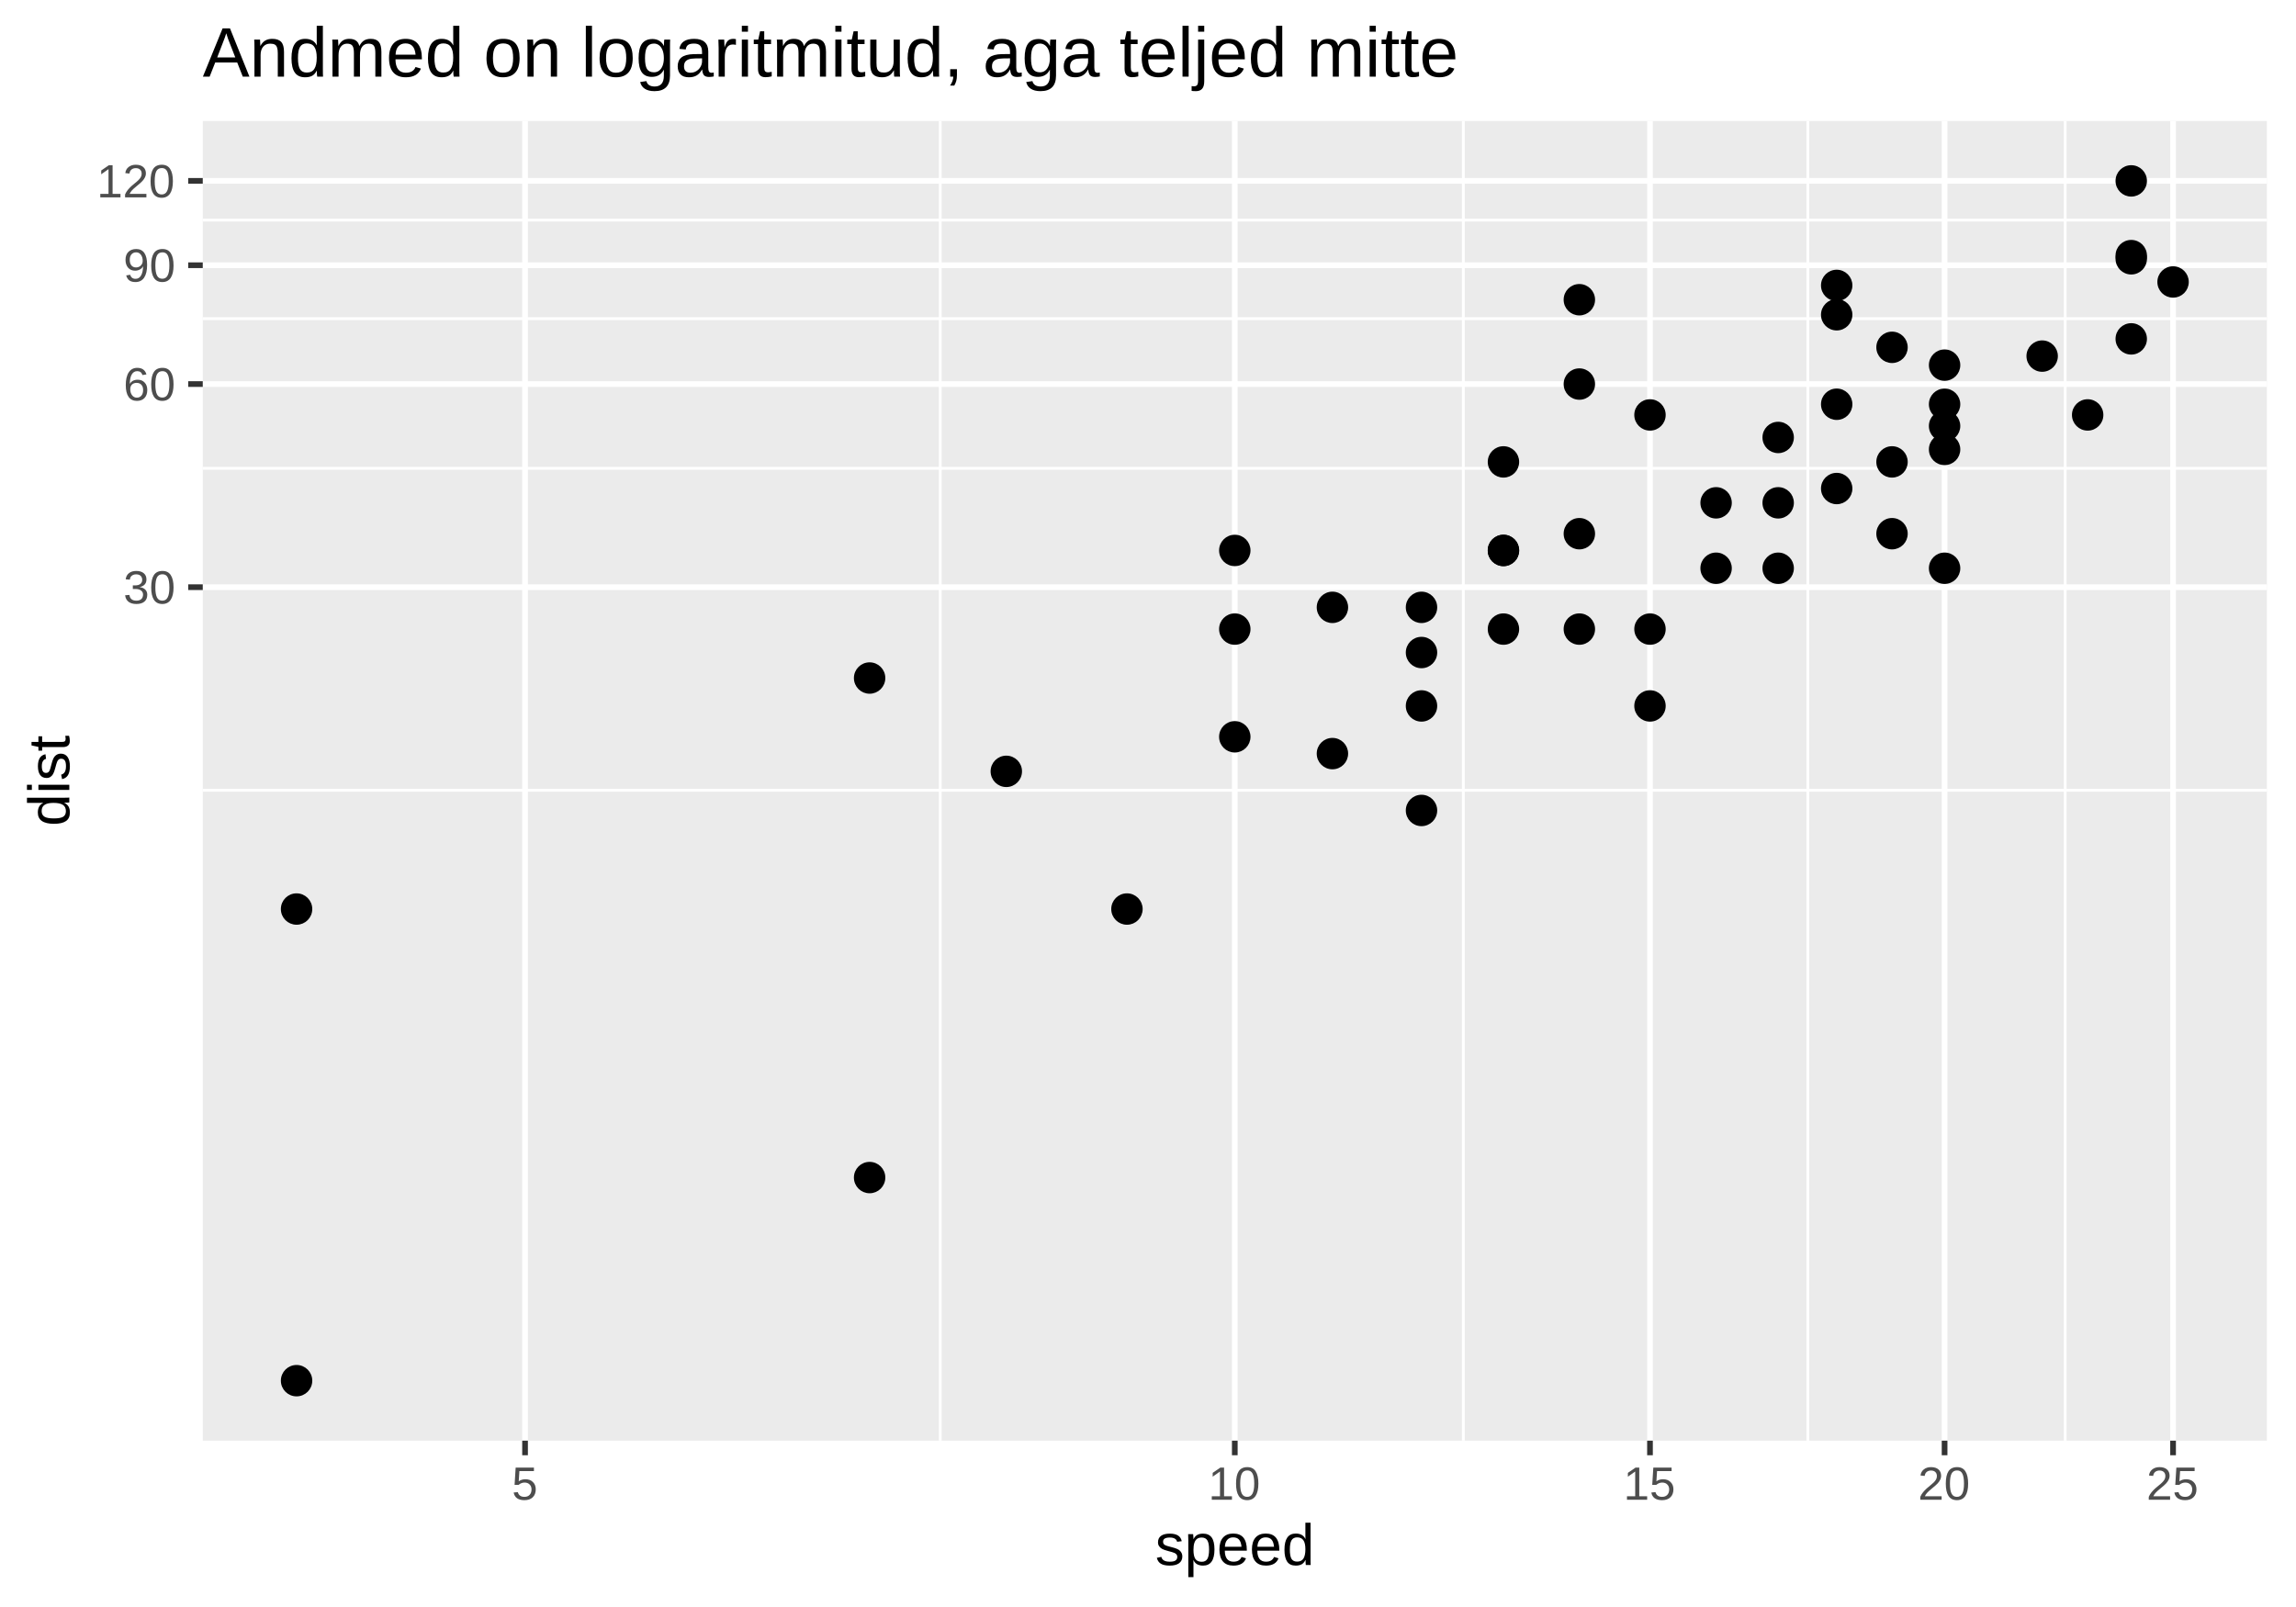
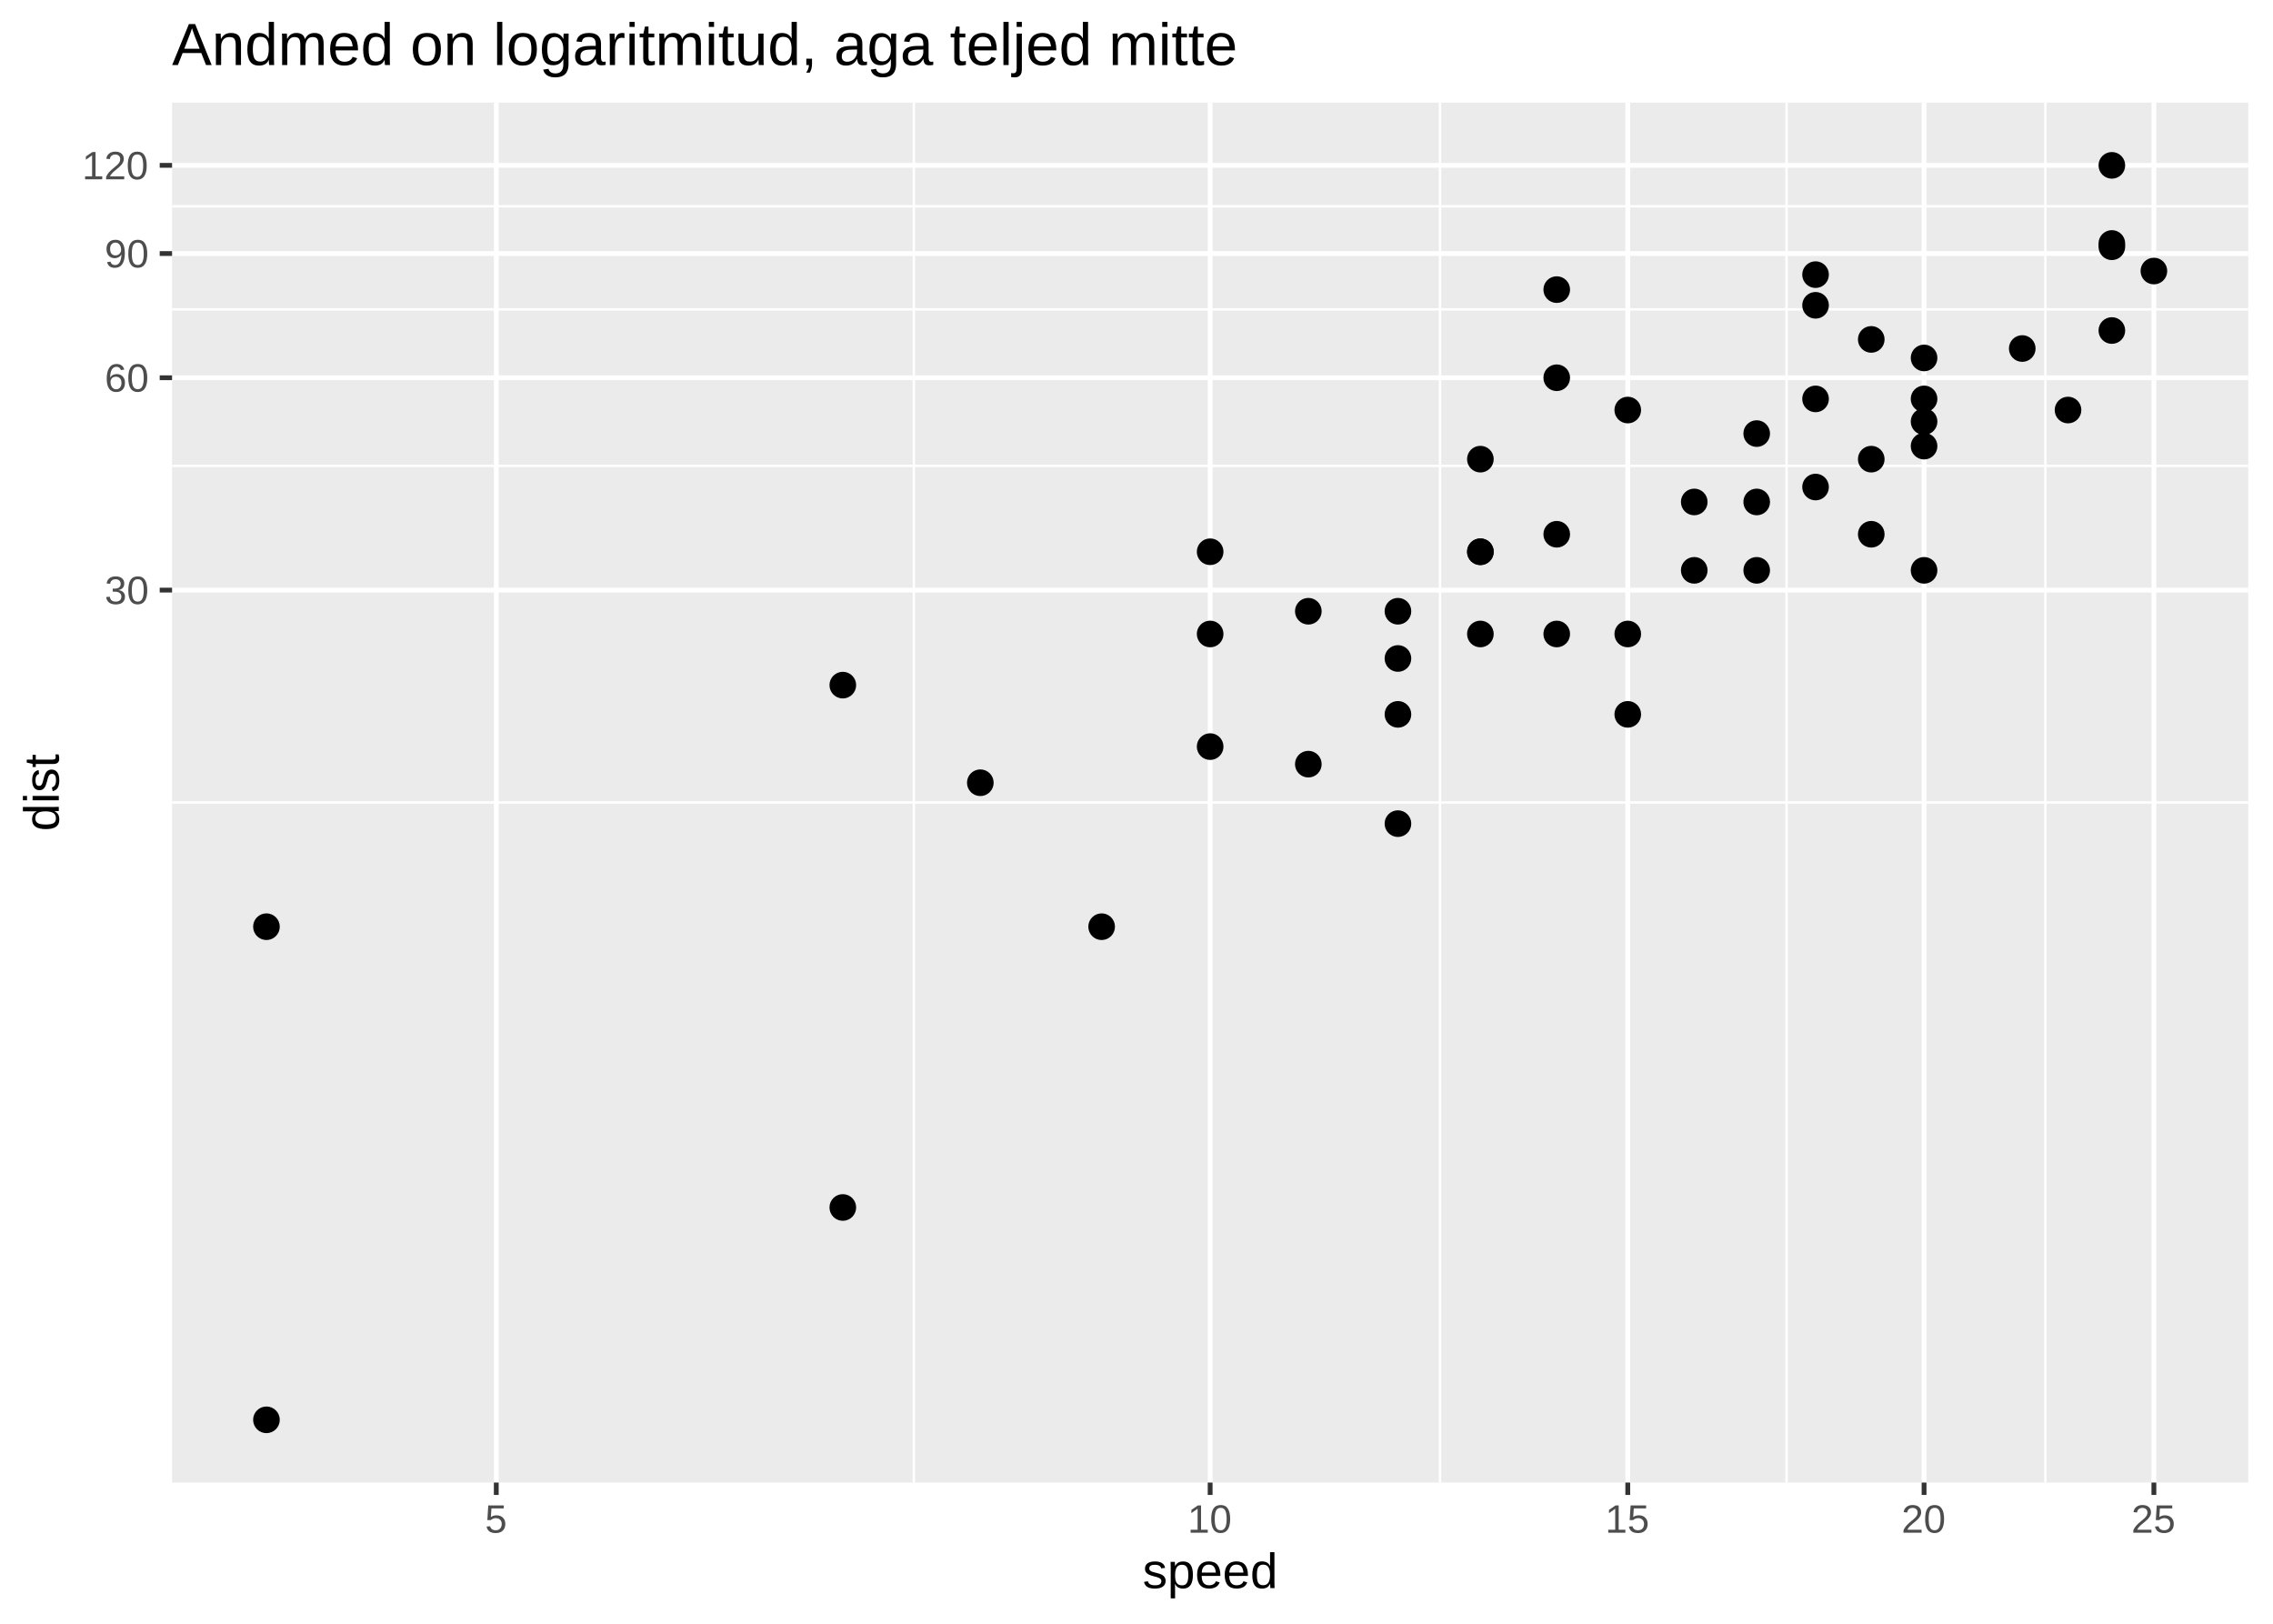
- <svg xmlns="http://www.w3.org/2000/svg" viewBox="0 0 432.00 302.40">
+ <svg xmlns="http://www.w3.org/2000/svg" viewBox="0 0 504.00 360.00">
  <defs>
    <style type="text/css">
    line, polyline, polygon, path, rect, circle {
      fill: none;
      stroke: #000000;
      stroke-linecap: round;
      stroke-linejoin: round;
      stroke-miterlimit: 10.00;
    }
  </style>
  </defs>
  <rect width="100%" height="100%" style="stroke: none; fill: #FFFFFF;" />
-   <rect x="0.00" y="0.00" width="432.00" height="302.40" style="stroke-width: 1.07; stroke: #FFFFFF; fill: #FFFFFF;" />
+   <rect x="0.00" y="0.00" width="504.00" height="360.00" style="stroke-width: 1.07; stroke: #FFFFFF; fill: #FFFFFF;" />
  <defs>
-     <clipPath id="cpMzguMTV8NDI2LjUyfDI3MS4xMHwyMi43Ng==">
-       <rect x="38.15" y="22.76" width="388.37" height="248.34" />
+     <clipPath id="cpMzguMTV8NDk4LjUyfDMyOC43MHwyMi43Ng==">
+       <rect x="38.15" y="22.76" width="460.37" height="305.94" />
    </clipPath>
  </defs>
-   <rect x="38.15" y="22.76" width="388.37" height="248.34" style="stroke-width: 1.07; stroke: none; fill: #EBEBEB;" clip-path="url(#cpMzguMTV8NDI2LjUyfDI3MS4xMHwyMi43Ng==)" />
-   <polyline points="38.15,148.71 426.52,148.71 " style="stroke-width: 0.53; stroke: #FFFFFF; stroke-linecap: butt;" clip-path="url(#cpMzguMTV8NDI2LjUyfDI3MS4xMHwyMi43Ng==)" />
-   <polyline points="38.15,88.13 426.52,88.13 " style="stroke-width: 0.53; stroke: #FFFFFF; stroke-linecap: butt;" clip-path="url(#cpMzguMTV8NDI2LjUyfDI3MS4xMHwyMi43Ng==)" />
-   <polyline points="38.15,59.96 426.52,59.96 " style="stroke-width: 0.53; stroke: #FFFFFF; stroke-linecap: butt;" clip-path="url(#cpMzguMTV8NDI2LjUyfDI3MS4xMHwyMi43Ng==)" />
-   <polyline points="38.15,41.41 426.52,41.41 " style="stroke-width: 0.53; stroke: #FFFFFF; stroke-linecap: butt;" clip-path="url(#cpMzguMTV8NDI2LjUyfDI3MS4xMHwyMi43Ng==)" />
-   <polyline points="176.91,271.10 176.91,22.76 " style="stroke-width: 0.53; stroke: #FFFFFF; stroke-linecap: butt;" clip-path="url(#cpMzguMTV8NDI2LjUyfDI3MS4xMHwyMi43Ng==)" />
-   <polyline points="275.33,271.10 275.33,22.76 " style="stroke-width: 0.53; stroke: #FFFFFF; stroke-linecap: butt;" clip-path="url(#cpMzguMTV8NDI2LjUyfDI3MS4xMHwyMi43Ng==)" />
-   <polyline points="340.15,271.10 340.15,22.76 " style="stroke-width: 0.53; stroke: #FFFFFF; stroke-linecap: butt;" clip-path="url(#cpMzguMTV8NDI2LjUyfDI3MS4xMHwyMi43Ng==)" />
-   <polyline points="388.57,271.10 388.57,22.76 " style="stroke-width: 0.53; stroke: #FFFFFF; stroke-linecap: butt;" clip-path="url(#cpMzguMTV8NDI2LjUyfDI3MS4xMHwyMi43Ng==)" />
-   <polyline points="38.15,110.49 426.52,110.49 " style="stroke-width: 1.07; stroke: #FFFFFF; stroke-linecap: butt;" clip-path="url(#cpMzguMTV8NDI2LjUyfDI3MS4xMHwyMi43Ng==)" />
-   <polyline points="38.15,72.27 426.52,72.27 " style="stroke-width: 1.07; stroke: #FFFFFF; stroke-linecap: butt;" clip-path="url(#cpMzguMTV8NDI2LjUyfDI3MS4xMHwyMi43Ng==)" />
-   <polyline points="38.15,49.91 426.52,49.91 " style="stroke-width: 1.07; stroke: #FFFFFF; stroke-linecap: butt;" clip-path="url(#cpMzguMTV8NDI2LjUyfDI3MS4xMHwyMi43Ng==)" />
-   <polyline points="38.15,34.04 426.52,34.04 " style="stroke-width: 1.07; stroke: #FFFFFF; stroke-linecap: butt;" clip-path="url(#cpMzguMTV8NDI2LjUyfDI3MS4xMHwyMi43Ng==)" />
-   <polyline points="98.79,271.10 98.79,22.76 " style="stroke-width: 1.07; stroke: #FFFFFF; stroke-linecap: butt;" clip-path="url(#cpMzguMTV8NDI2LjUyfDI3MS4xMHwyMi43Ng==)" />
-   <polyline points="232.33,271.10 232.33,22.76 " style="stroke-width: 1.07; stroke: #FFFFFF; stroke-linecap: butt;" clip-path="url(#cpMzguMTV8NDI2LjUyfDI3MS4xMHwyMi43Ng==)" />
-   <polyline points="310.45,271.10 310.45,22.76 " style="stroke-width: 1.07; stroke: #FFFFFF; stroke-linecap: butt;" clip-path="url(#cpMzguMTV8NDI2LjUyfDI3MS4xMHwyMi43Ng==)" />
-   <polyline points="365.88,271.10 365.88,22.76 " style="stroke-width: 1.07; stroke: #FFFFFF; stroke-linecap: butt;" clip-path="url(#cpMzguMTV8NDI2LjUyfDI3MS4xMHwyMi43Ng==)" />
-   <polyline points="408.87,271.10 408.87,22.76 " style="stroke-width: 1.07; stroke: #FFFFFF; stroke-linecap: butt;" clip-path="url(#cpMzguMTV8NDI2LjUyfDI3MS4xMHwyMi43Ng==)" />
-   <circle cx="55.80" cy="259.81" r="1.95pt" style="stroke-width: 0.71; fill: #000000;" clip-path="url(#cpMzguMTV8NDI2LjUyfDI3MS4xMHwyMi43Ng==)" />
-   <circle cx="55.80" cy="171.06" r="1.95pt" style="stroke-width: 0.71; fill: #000000;" clip-path="url(#cpMzguMTV8NDI2LjUyfDI3MS4xMHwyMi43Ng==)" />
-   <circle cx="163.62" cy="221.59" r="1.95pt" style="stroke-width: 0.71; fill: #000000;" clip-path="url(#cpMzguMTV8NDI2LjUyfDI3MS4xMHwyMi43Ng==)" />
-   <circle cx="163.62" cy="127.59" r="1.95pt" style="stroke-width: 0.71; fill: #000000;" clip-path="url(#cpMzguMTV8NDI2LjUyfDI3MS4xMHwyMi43Ng==)" />
-   <circle cx="189.34" cy="145.15" r="1.95pt" style="stroke-width: 0.71; fill: #000000;" clip-path="url(#cpMzguMTV8NDI2LjUyfDI3MS4xMHwyMi43Ng==)" />
-   <circle cx="212.04" cy="171.06" r="1.95pt" style="stroke-width: 0.71; fill: #000000;" clip-path="url(#cpMzguMTV8NDI2LjUyfDI3MS4xMHwyMi43Ng==)" />
-   <circle cx="232.33" cy="138.65" r="1.95pt" style="stroke-width: 0.71; fill: #000000;" clip-path="url(#cpMzguMTV8NDI2LjUyfDI3MS4xMHwyMi43Ng==)" />
-   <circle cx="232.33" cy="118.38" r="1.95pt" style="stroke-width: 0.71; fill: #000000;" clip-path="url(#cpMzguMTV8NDI2LjUyfDI3MS4xMHwyMi43Ng==)" />
-   <circle cx="232.33" cy="103.58" r="1.95pt" style="stroke-width: 0.71; fill: #000000;" clip-path="url(#cpMzguMTV8NDI2LjUyfDI3MS4xMHwyMi43Ng==)" />
-   <circle cx="250.70" cy="141.81" r="1.95pt" style="stroke-width: 0.71; fill: #000000;" clip-path="url(#cpMzguMTV8NDI2LjUyfDI3MS4xMHwyMi43Ng==)" />
-   <circle cx="250.70" cy="114.29" r="1.95pt" style="stroke-width: 0.71; fill: #000000;" clip-path="url(#cpMzguMTV8NDI2LjUyfDI3MS4xMHwyMi43Ng==)" />
-   <circle cx="267.46" cy="152.51" r="1.95pt" style="stroke-width: 0.71; fill: #000000;" clip-path="url(#cpMzguMTV8NDI2LjUyfDI3MS4xMHwyMi43Ng==)" />
-   <circle cx="267.46" cy="132.84" r="1.95pt" style="stroke-width: 0.71; fill: #000000;" clip-path="url(#cpMzguMTV8NDI2LjUyfDI3MS4xMHwyMi43Ng==)" />
-   <circle cx="267.46" cy="122.79" r="1.95pt" style="stroke-width: 0.71; fill: #000000;" clip-path="url(#cpMzguMTV8NDI2LjUyfDI3MS4xMHwyMi43Ng==)" />
-   <circle cx="267.46" cy="114.29" r="1.95pt" style="stroke-width: 0.71; fill: #000000;" clip-path="url(#cpMzguMTV8NDI2LjUyfDI3MS4xMHwyMi43Ng==)" />
-   <circle cx="282.88" cy="118.38" r="1.95pt" style="stroke-width: 0.71; fill: #000000;" clip-path="url(#cpMzguMTV8NDI2LjUyfDI3MS4xMHwyMi43Ng==)" />
-   <circle cx="282.88" cy="103.58" r="1.95pt" style="stroke-width: 0.71; fill: #000000;" clip-path="url(#cpMzguMTV8NDI2LjUyfDI3MS4xMHwyMi43Ng==)" />
-   <circle cx="282.88" cy="103.58" r="1.95pt" style="stroke-width: 0.71; fill: #000000;" clip-path="url(#cpMzguMTV8NDI2LjUyfDI3MS4xMHwyMi43Ng==)" />
-   <circle cx="282.88" cy="86.92" r="1.95pt" style="stroke-width: 0.71; fill: #000000;" clip-path="url(#cpMzguMTV8NDI2LjUyfDI3MS4xMHwyMi43Ng==)" />
-   <circle cx="297.16" cy="118.38" r="1.95pt" style="stroke-width: 0.71; fill: #000000;" clip-path="url(#cpMzguMTV8NDI2LjUyfDI3MS4xMHwyMi43Ng==)" />
-   <circle cx="297.16" cy="100.43" r="1.95pt" style="stroke-width: 0.71; fill: #000000;" clip-path="url(#cpMzguMTV8NDI2LjUyfDI3MS4xMHwyMi43Ng==)" />
-   <circle cx="297.16" cy="72.27" r="1.95pt" style="stroke-width: 0.71; fill: #000000;" clip-path="url(#cpMzguMTV8NDI2LjUyfDI3MS4xMHwyMi43Ng==)" />
-   <circle cx="297.16" cy="56.40" r="1.95pt" style="stroke-width: 0.71; fill: #000000;" clip-path="url(#cpMzguMTV8NDI2LjUyfDI3MS4xMHwyMi43Ng==)" />
-   <circle cx="310.45" cy="132.84" r="1.95pt" style="stroke-width: 0.71; fill: #000000;" clip-path="url(#cpMzguMTV8NDI2LjUyfDI3MS4xMHwyMi43Ng==)" />
-   <circle cx="310.45" cy="118.38" r="1.95pt" style="stroke-width: 0.71; fill: #000000;" clip-path="url(#cpMzguMTV8NDI2LjUyfDI3MS4xMHwyMi43Ng==)" />
-   <circle cx="310.45" cy="78.08" r="1.95pt" style="stroke-width: 0.71; fill: #000000;" clip-path="url(#cpMzguMTV8NDI2LjUyfDI3MS4xMHwyMi43Ng==)" />
-   <circle cx="322.89" cy="106.93" r="1.95pt" style="stroke-width: 0.71; fill: #000000;" clip-path="url(#cpMzguMTV8NDI2LjUyfDI3MS4xMHwyMi43Ng==)" />
-   <circle cx="322.89" cy="94.62" r="1.95pt" style="stroke-width: 0.71; fill: #000000;" clip-path="url(#cpMzguMTV8NDI2LjUyfDI3MS4xMHwyMi43Ng==)" />
-   <circle cx="334.57" cy="106.93" r="1.95pt" style="stroke-width: 0.71; fill: #000000;" clip-path="url(#cpMzguMTV8NDI2LjUyfDI3MS4xMHwyMi43Ng==)" />
-   <circle cx="334.57" cy="94.62" r="1.95pt" style="stroke-width: 0.71; fill: #000000;" clip-path="url(#cpMzguMTV8NDI2LjUyfDI3MS4xMHwyMi43Ng==)" />
-   <circle cx="334.57" cy="82.32" r="1.95pt" style="stroke-width: 0.71; fill: #000000;" clip-path="url(#cpMzguMTV8NDI2LjUyfDI3MS4xMHwyMi43Ng==)" />
-   <circle cx="345.58" cy="91.93" r="1.95pt" style="stroke-width: 0.71; fill: #000000;" clip-path="url(#cpMzguMTV8NDI2LjUyfDI3MS4xMHwyMi43Ng==)" />
-   <circle cx="345.58" cy="76.07" r="1.95pt" style="stroke-width: 0.71; fill: #000000;" clip-path="url(#cpMzguMTV8NDI2LjUyfDI3MS4xMHwyMi43Ng==)" />
-   <circle cx="345.58" cy="59.23" r="1.95pt" style="stroke-width: 0.71; fill: #000000;" clip-path="url(#cpMzguMTV8NDI2LjUyfDI3MS4xMHwyMi43Ng==)" />
-   <circle cx="345.58" cy="53.71" r="1.95pt" style="stroke-width: 0.71; fill: #000000;" clip-path="url(#cpMzguMTV8NDI2LjUyfDI3MS4xMHwyMi43Ng==)" />
-   <circle cx="355.99" cy="100.43" r="1.95pt" style="stroke-width: 0.71; fill: #000000;" clip-path="url(#cpMzguMTV8NDI2LjUyfDI3MS4xMHwyMi43Ng==)" />
-   <circle cx="355.99" cy="86.92" r="1.95pt" style="stroke-width: 0.71; fill: #000000;" clip-path="url(#cpMzguMTV8NDI2LjUyfDI3MS4xMHwyMi43Ng==)" />
-   <circle cx="355.99" cy="65.36" r="1.95pt" style="stroke-width: 0.71; fill: #000000;" clip-path="url(#cpMzguMTV8NDI2LjUyfDI3MS4xMHwyMi43Ng==)" />
-   <circle cx="365.88" cy="106.93" r="1.95pt" style="stroke-width: 0.71; fill: #000000;" clip-path="url(#cpMzguMTV8NDI2LjUyfDI3MS4xMHwyMi43Ng==)" />
-   <circle cx="365.88" cy="84.57" r="1.95pt" style="stroke-width: 0.71; fill: #000000;" clip-path="url(#cpMzguMTV8NDI2LjUyfDI3MS4xMHwyMi43Ng==)" />
-   <circle cx="365.88" cy="80.16" r="1.95pt" style="stroke-width: 0.71; fill: #000000;" clip-path="url(#cpMzguMTV8NDI2LjUyfDI3MS4xMHwyMi43Ng==)" />
-   <circle cx="365.88" cy="76.07" r="1.95pt" style="stroke-width: 0.71; fill: #000000;" clip-path="url(#cpMzguMTV8NDI2LjUyfDI3MS4xMHwyMi43Ng==)" />
-   <circle cx="365.88" cy="68.71" r="1.95pt" style="stroke-width: 0.71; fill: #000000;" clip-path="url(#cpMzguMTV8NDI2LjUyfDI3MS4xMHwyMi43Ng==)" />
-   <circle cx="384.24" cy="67.01" r="1.95pt" style="stroke-width: 0.71; fill: #000000;" clip-path="url(#cpMzguMTV8NDI2LjUyfDI3MS4xMHwyMi43Ng==)" />
-   <circle cx="392.80" cy="78.08" r="1.95pt" style="stroke-width: 0.71; fill: #000000;" clip-path="url(#cpMzguMTV8NDI2LjUyfDI3MS4xMHwyMi43Ng==)" />
-   <circle cx="401.00" cy="63.77" r="1.95pt" style="stroke-width: 0.71; fill: #000000;" clip-path="url(#cpMzguMTV8NDI2LjUyfDI3MS4xMHwyMi43Ng==)" />
-   <circle cx="401.00" cy="48.70" r="1.95pt" style="stroke-width: 0.71; fill: #000000;" clip-path="url(#cpMzguMTV8NDI2LjUyfDI3MS4xMHwyMi43Ng==)" />
-   <circle cx="401.00" cy="48.10" r="1.95pt" style="stroke-width: 0.71; fill: #000000;" clip-path="url(#cpMzguMTV8NDI2LjUyfDI3MS4xMHwyMi43Ng==)" />
-   <circle cx="401.00" cy="34.04" r="1.95pt" style="stroke-width: 0.71; fill: #000000;" clip-path="url(#cpMzguMTV8NDI2LjUyfDI3MS4xMHwyMi43Ng==)" />
-   <circle cx="408.87" cy="53.06" r="1.95pt" style="stroke-width: 0.71; fill: #000000;" clip-path="url(#cpMzguMTV8NDI2LjUyfDI3MS4xMHwyMi43Ng==)" />
+   <rect x="38.15" y="22.76" width="460.37" height="305.94" style="stroke-width: 1.07; stroke: none; fill: #EBEBEB;" clip-path="url(#cpMzguMTV8NDk4LjUyfDMyOC43MHwyMi43Ng==)" />
+   <polyline points="38.15,177.92 498.52,177.92 " style="stroke-width: 0.53; stroke: #FFFFFF; stroke-linecap: butt;" clip-path="url(#cpMzguMTV8NDk4LjUyfDMyOC43MHwyMi43Ng==)" />
+   <polyline points="38.15,103.29 498.52,103.29 " style="stroke-width: 0.53; stroke: #FFFFFF; stroke-linecap: butt;" clip-path="url(#cpMzguMTV8NDk4LjUyfDMyOC43MHwyMi43Ng==)" />
+   <polyline points="38.15,68.59 498.52,68.59 " style="stroke-width: 0.53; stroke: #FFFFFF; stroke-linecap: butt;" clip-path="url(#cpMzguMTV8NDk4LjUyfDMyOC43MHwyMi43Ng==)" />
+   <polyline points="38.15,45.73 498.52,45.73 " style="stroke-width: 0.53; stroke: #FFFFFF; stroke-linecap: butt;" clip-path="url(#cpMzguMTV8NDk4LjUyfDMyOC43MHwyMi43Ng==)" />
+   <polyline points="202.63,328.70 202.63,22.76 " style="stroke-width: 0.53; stroke: #FFFFFF; stroke-linecap: butt;" clip-path="url(#cpMzguMTV8NDk4LjUyfDMyOC43MHwyMi43Ng==)" />
+   <polyline points="319.30,328.70 319.30,22.76 " style="stroke-width: 0.53; stroke: #FFFFFF; stroke-linecap: butt;" clip-path="url(#cpMzguMTV8NDk4LjUyfDMyOC43MHwyMi43Ng==)" />
+   <polyline points="396.14,328.70 396.14,22.76 " style="stroke-width: 0.53; stroke: #FFFFFF; stroke-linecap: butt;" clip-path="url(#cpMzguMTV8NDk4LjUyfDMyOC43MHwyMi43Ng==)" />
+   <polyline points="453.53,328.70 453.53,22.76 " style="stroke-width: 0.53; stroke: #FFFFFF; stroke-linecap: butt;" clip-path="url(#cpMzguMTV8NDk4LjUyfDMyOC43MHwyMi43Ng==)" />
+   <polyline points="38.15,130.83 498.52,130.83 " style="stroke-width: 1.07; stroke: #FFFFFF; stroke-linecap: butt;" clip-path="url(#cpMzguMTV8NDk4LjUyfDMyOC43MHwyMi43Ng==)" />
+   <polyline points="38.15,83.75 498.52,83.75 " style="stroke-width: 1.07; stroke: #FFFFFF; stroke-linecap: butt;" clip-path="url(#cpMzguMTV8NDk4LjUyfDMyOC43MHwyMi43Ng==)" />
+   <polyline points="38.15,56.21 498.52,56.21 " style="stroke-width: 1.07; stroke: #FFFFFF; stroke-linecap: butt;" clip-path="url(#cpMzguMTV8NDk4LjUyfDMyOC43MHwyMi43Ng==)" />
+   <polyline points="38.15,36.66 498.52,36.66 " style="stroke-width: 1.07; stroke: #FFFFFF; stroke-linecap: butt;" clip-path="url(#cpMzguMTV8NDk4LjUyfDMyOC43MHwyMi43Ng==)" />
+   <polyline points="110.04,328.70 110.04,22.76 " style="stroke-width: 1.07; stroke: #FFFFFF; stroke-linecap: butt;" clip-path="url(#cpMzguMTV8NDk4LjUyfDMyOC43MHwyMi43Ng==)" />
+   <polyline points="268.33,328.70 268.33,22.76 " style="stroke-width: 1.07; stroke: #FFFFFF; stroke-linecap: butt;" clip-path="url(#cpMzguMTV8NDk4LjUyfDMyOC43MHwyMi43Ng==)" />
+   <polyline points="360.93,328.70 360.93,22.76 " style="stroke-width: 1.07; stroke: #FFFFFF; stroke-linecap: butt;" clip-path="url(#cpMzguMTV8NDk4LjUyfDMyOC43MHwyMi43Ng==)" />
+   <polyline points="426.63,328.70 426.63,22.76 " style="stroke-width: 1.07; stroke: #FFFFFF; stroke-linecap: butt;" clip-path="url(#cpMzguMTV8NDk4LjUyfDMyOC43MHwyMi43Ng==)" />
+   <polyline points="477.59,328.70 477.59,22.76 " style="stroke-width: 1.07; stroke: #FFFFFF; stroke-linecap: butt;" clip-path="url(#cpMzguMTV8NDk4LjUyfDMyOC43MHwyMi43Ng==)" />
+   <circle cx="59.08" cy="314.79" r="1.95pt" style="stroke-width: 0.71; fill: #000000;" clip-path="url(#cpMzguMTV8NDk4LjUyfDMyOC43MHwyMi43Ng==)" />
+   <circle cx="59.08" cy="205.46" r="1.95pt" style="stroke-width: 0.71; fill: #000000;" clip-path="url(#cpMzguMTV8NDk4LjUyfDMyOC43MHwyMi43Ng==)" />
+   <circle cx="186.88" cy="267.71" r="1.95pt" style="stroke-width: 0.71; fill: #000000;" clip-path="url(#cpMzguMTV8NDk4LjUyfDMyOC43MHwyMi43Ng==)" />
+   <circle cx="186.88" cy="151.90" r="1.95pt" style="stroke-width: 0.71; fill: #000000;" clip-path="url(#cpMzguMTV8NDk4LjUyfDMyOC43MHwyMi43Ng==)" />
+   <circle cx="217.37" cy="173.54" r="1.95pt" style="stroke-width: 0.71; fill: #000000;" clip-path="url(#cpMzguMTV8NDk4LjUyfDMyOC43MHwyMi43Ng==)" />
+   <circle cx="244.27" cy="205.46" r="1.95pt" style="stroke-width: 0.71; fill: #000000;" clip-path="url(#cpMzguMTV8NDk4LjUyfDMyOC43MHwyMi43Ng==)" />
+   <circle cx="268.33" cy="165.53" r="1.95pt" style="stroke-width: 0.71; fill: #000000;" clip-path="url(#cpMzguMTV8NDk4LjUyfDMyOC43MHwyMi43Ng==)" />
+   <circle cx="268.33" cy="140.56" r="1.95pt" style="stroke-width: 0.71; fill: #000000;" clip-path="url(#cpMzguMTV8NDk4LjUyfDMyOC43MHwyMi43Ng==)" />
+   <circle cx="268.33" cy="122.33" r="1.95pt" style="stroke-width: 0.71; fill: #000000;" clip-path="url(#cpMzguMTV8NDk4LjUyfDMyOC43MHwyMi43Ng==)" />
+   <circle cx="290.10" cy="169.42" r="1.95pt" style="stroke-width: 0.71; fill: #000000;" clip-path="url(#cpMzguMTV8NDk4LjUyfDMyOC43MHwyMi43Ng==)" />
+   <circle cx="290.10" cy="135.52" r="1.95pt" style="stroke-width: 0.71; fill: #000000;" clip-path="url(#cpMzguMTV8NDk4LjUyfDMyOC43MHwyMi43Ng==)" />
+   <circle cx="309.97" cy="182.61" r="1.95pt" style="stroke-width: 0.71; fill: #000000;" clip-path="url(#cpMzguMTV8NDk4LjUyfDMyOC43MHwyMi43Ng==)" />
+   <circle cx="309.97" cy="158.38" r="1.95pt" style="stroke-width: 0.71; fill: #000000;" clip-path="url(#cpMzguMTV8NDk4LjUyfDMyOC43MHwyMi43Ng==)" />
+   <circle cx="309.97" cy="145.99" r="1.95pt" style="stroke-width: 0.71; fill: #000000;" clip-path="url(#cpMzguMTV8NDk4LjUyfDMyOC43MHwyMi43Ng==)" />
+   <circle cx="309.97" cy="135.52" r="1.95pt" style="stroke-width: 0.71; fill: #000000;" clip-path="url(#cpMzguMTV8NDk4LjUyfDMyOC43MHwyMi43Ng==)" />
+   <circle cx="328.25" cy="140.56" r="1.95pt" style="stroke-width: 0.71; fill: #000000;" clip-path="url(#cpMzguMTV8NDk4LjUyfDMyOC43MHwyMi43Ng==)" />
+   <circle cx="328.25" cy="122.33" r="1.95pt" style="stroke-width: 0.71; fill: #000000;" clip-path="url(#cpMzguMTV8NDk4LjUyfDMyOC43MHwyMi43Ng==)" />
+   <circle cx="328.25" cy="122.33" r="1.95pt" style="stroke-width: 0.71; fill: #000000;" clip-path="url(#cpMzguMTV8NDk4LjUyfDMyOC43MHwyMi43Ng==)" />
+   <circle cx="328.25" cy="101.80" r="1.95pt" style="stroke-width: 0.71; fill: #000000;" clip-path="url(#cpMzguMTV8NDk4LjUyfDMyOC43MHwyMi43Ng==)" />
+   <circle cx="345.18" cy="140.56" r="1.95pt" style="stroke-width: 0.71; fill: #000000;" clip-path="url(#cpMzguMTV8NDk4LjUyfDMyOC43MHwyMi43Ng==)" />
+   <circle cx="345.18" cy="118.45" r="1.95pt" style="stroke-width: 0.71; fill: #000000;" clip-path="url(#cpMzguMTV8NDk4LjUyfDMyOC43MHwyMi43Ng==)" />
+   <circle cx="345.18" cy="83.75" r="1.95pt" style="stroke-width: 0.71; fill: #000000;" clip-path="url(#cpMzguMTV8NDk4LjUyfDMyOC43MHwyMi43Ng==)" />
+   <circle cx="345.18" cy="64.21" r="1.95pt" style="stroke-width: 0.71; fill: #000000;" clip-path="url(#cpMzguMTV8NDk4LjUyfDMyOC43MHwyMi43Ng==)" />
+   <circle cx="360.93" cy="158.38" r="1.95pt" style="stroke-width: 0.71; fill: #000000;" clip-path="url(#cpMzguMTV8NDk4LjUyfDMyOC43MHwyMi43Ng==)" />
+   <circle cx="360.93" cy="140.56" r="1.95pt" style="stroke-width: 0.71; fill: #000000;" clip-path="url(#cpMzguMTV8NDk4LjUyfDMyOC43MHwyMi43Ng==)" />
+   <circle cx="360.93" cy="90.91" r="1.95pt" style="stroke-width: 0.71; fill: #000000;" clip-path="url(#cpMzguMTV8NDk4LjUyfDMyOC43MHwyMi43Ng==)" />
+   <circle cx="375.67" cy="126.45" r="1.95pt" style="stroke-width: 0.71; fill: #000000;" clip-path="url(#cpMzguMTV8NDk4LjUyfDMyOC43MHwyMi43Ng==)" />
+   <circle cx="375.67" cy="111.29" r="1.95pt" style="stroke-width: 0.71; fill: #000000;" clip-path="url(#cpMzguMTV8NDk4LjUyfDMyOC43MHwyMi43Ng==)" />
+   <circle cx="389.52" cy="126.45" r="1.95pt" style="stroke-width: 0.71; fill: #000000;" clip-path="url(#cpMzguMTV8NDk4LjUyfDMyOC43MHwyMi43Ng==)" />
+   <circle cx="389.52" cy="111.29" r="1.95pt" style="stroke-width: 0.71; fill: #000000;" clip-path="url(#cpMzguMTV8NDk4LjUyfDMyOC43MHwyMi43Ng==)" />
+   <circle cx="389.52" cy="96.13" r="1.95pt" style="stroke-width: 0.71; fill: #000000;" clip-path="url(#cpMzguMTV8NDk4LjUyfDMyOC43MHwyMi43Ng==)" />
+   <circle cx="402.57" cy="107.98" r="1.95pt" style="stroke-width: 0.71; fill: #000000;" clip-path="url(#cpMzguMTV8NDk4LjUyfDMyOC43MHwyMi43Ng==)" />
+   <circle cx="402.57" cy="88.44" r="1.95pt" style="stroke-width: 0.71; fill: #000000;" clip-path="url(#cpMzguMTV8NDk4LjUyfDMyOC43MHwyMi43Ng==)" />
+   <circle cx="402.57" cy="67.69" r="1.95pt" style="stroke-width: 0.71; fill: #000000;" clip-path="url(#cpMzguMTV8NDk4LjUyfDMyOC43MHwyMi43Ng==)" />
+   <circle cx="402.57" cy="60.89" r="1.95pt" style="stroke-width: 0.71; fill: #000000;" clip-path="url(#cpMzguMTV8NDk4LjUyfDMyOC43MHwyMi43Ng==)" />
+   <circle cx="414.92" cy="118.45" r="1.95pt" style="stroke-width: 0.71; fill: #000000;" clip-path="url(#cpMzguMTV8NDk4LjUyfDMyOC43MHwyMi43Ng==)" />
+   <circle cx="414.92" cy="101.80" r="1.95pt" style="stroke-width: 0.71; fill: #000000;" clip-path="url(#cpMzguMTV8NDk4LjUyfDMyOC43MHwyMi43Ng==)" />
+   <circle cx="414.92" cy="75.25" r="1.95pt" style="stroke-width: 0.71; fill: #000000;" clip-path="url(#cpMzguMTV8NDk4LjUyfDMyOC43MHwyMi43Ng==)" />
+   <circle cx="426.63" cy="126.45" r="1.95pt" style="stroke-width: 0.71; fill: #000000;" clip-path="url(#cpMzguMTV8NDk4LjUyfDMyOC43MHwyMi43Ng==)" />
+   <circle cx="426.63" cy="98.91" r="1.95pt" style="stroke-width: 0.71; fill: #000000;" clip-path="url(#cpMzguMTV8NDk4LjUyfDMyOC43MHwyMi43Ng==)" />
+   <circle cx="426.63" cy="93.47" r="1.95pt" style="stroke-width: 0.71; fill: #000000;" clip-path="url(#cpMzguMTV8NDk4LjUyfDMyOC43MHwyMi43Ng==)" />
+   <circle cx="426.63" cy="88.44" r="1.95pt" style="stroke-width: 0.71; fill: #000000;" clip-path="url(#cpMzguMTV8NDk4LjUyfDMyOC43MHwyMi43Ng==)" />
+   <circle cx="426.63" cy="79.36" r="1.95pt" style="stroke-width: 0.71; fill: #000000;" clip-path="url(#cpMzguMTV8NDk4LjUyfDMyOC43MHwyMi43Ng==)" />
+   <circle cx="448.40" cy="77.27" r="1.95pt" style="stroke-width: 0.71; fill: #000000;" clip-path="url(#cpMzguMTV8NDk4LjUyfDMyOC43MHwyMi43Ng==)" />
+   <circle cx="458.55" cy="90.91" r="1.95pt" style="stroke-width: 0.71; fill: #000000;" clip-path="url(#cpMzguMTV8NDk4LjUyfDMyOC43MHwyMi43Ng==)" />
+   <circle cx="468.27" cy="73.28" r="1.95pt" style="stroke-width: 0.71; fill: #000000;" clip-path="url(#cpMzguMTV8NDk4LjUyfDMyOC43MHwyMi43Ng==)" />
+   <circle cx="468.27" cy="54.71" r="1.95pt" style="stroke-width: 0.71; fill: #000000;" clip-path="url(#cpMzguMTV8NDk4LjUyfDMyOC43MHwyMi43Ng==)" />
+   <circle cx="468.27" cy="53.98" r="1.95pt" style="stroke-width: 0.71; fill: #000000;" clip-path="url(#cpMzguMTV8NDk4LjUyfDMyOC43MHwyMi43Ng==)" />
+   <circle cx="468.27" cy="36.66" r="1.95pt" style="stroke-width: 0.71; fill: #000000;" clip-path="url(#cpMzguMTV8NDk4LjUyfDMyOC43MHwyMi43Ng==)" />
+   <circle cx="477.59" cy="60.09" r="1.95pt" style="stroke-width: 0.71; fill: #000000;" clip-path="url(#cpMzguMTV8NDk4LjUyfDMyOC43MHwyMi43Ng==)" />
  <defs>
-     <clipPath id="cpMC4wMHw0MzIuMDB8MzAyLjQwfDAuMDA=">
-       <rect x="0.00" y="0.00" width="432.00" height="302.40" />
+     <clipPath id="cpMC4wMHw1MDQuMDB8MzYwLjAwfDAuMDA=">
+       <rect x="0.00" y="0.00" width="504.00" height="360.00" />
    </clipPath>
  </defs>
-   <g clip-path="url(#cpMC4wMHw0MzIuMDB8MzAyLjQwfDAuMDA=)">
-     <text x="23.21" y="113.58" style="font-size: 8.80px; fill: #4D4D4D; font-family: Liberation Sans;" textLength="10.01px" lengthAdjust="spacingAndGlyphs">30</text>
+   <g clip-path="url(#cpMC4wMHw1MDQuMDB8MzYwLjAwfDAuMDA=)">
+     <text x="23.21" y="133.93" style="font-size: 8.80px; fill: #4D4D4D; font-family: Liberation Sans;" textLength="10.01px" lengthAdjust="spacingAndGlyphs">30</text>
  </g>
-   <g clip-path="url(#cpMC4wMHw0MzIuMDB8MzAyLjQwfDAuMDA=)">
-     <text x="23.21" y="75.36" style="font-size: 8.80px; fill: #4D4D4D; font-family: Liberation Sans;" textLength="10.01px" lengthAdjust="spacingAndGlyphs">60</text>
+   <g clip-path="url(#cpMC4wMHw1MDQuMDB8MzYwLjAwfDAuMDA=)">
+     <text x="23.21" y="86.84" style="font-size: 8.80px; fill: #4D4D4D; font-family: Liberation Sans;" textLength="10.01px" lengthAdjust="spacingAndGlyphs">60</text>
  </g>
-   <g clip-path="url(#cpMC4wMHw0MzIuMDB8MzAyLjQwfDAuMDA=)">
-     <text x="23.21" y="53.00" style="font-size: 8.80px; fill: #4D4D4D; font-family: Liberation Sans;" textLength="10.01px" lengthAdjust="spacingAndGlyphs">90</text>
+   <g clip-path="url(#cpMC4wMHw1MDQuMDB8MzYwLjAwfDAuMDA=)">
+     <text x="23.21" y="59.30" style="font-size: 8.80px; fill: #4D4D4D; font-family: Liberation Sans;" textLength="10.01px" lengthAdjust="spacingAndGlyphs">90</text>
  </g>
-   <g clip-path="url(#cpMC4wMHw0MzIuMDB8MzAyLjQwfDAuMDA=)">
-     <text x="18.20" y="37.14" style="font-size: 8.80px; fill: #4D4D4D; font-family: Liberation Sans;" textLength="15.02px" lengthAdjust="spacingAndGlyphs">120</text>
+   <g clip-path="url(#cpMC4wMHw1MDQuMDB8MzYwLjAwfDAuMDA=)">
+     <text x="18.20" y="39.76" style="font-size: 8.80px; fill: #4D4D4D; font-family: Liberation Sans;" textLength="15.02px" lengthAdjust="spacingAndGlyphs">120</text>
  </g>
-   <polyline points="35.41,110.49 38.15,110.49 " style="stroke-width: 1.07; stroke: #333333; stroke-linecap: butt;" clip-path="url(#cpMC4wMHw0MzIuMDB8MzAyLjQwfDAuMDA=)" />
-   <polyline points="35.41,72.27 38.15,72.27 " style="stroke-width: 1.07; stroke: #333333; stroke-linecap: butt;" clip-path="url(#cpMC4wMHw0MzIuMDB8MzAyLjQwfDAuMDA=)" />
-   <polyline points="35.41,49.91 38.15,49.91 " style="stroke-width: 1.07; stroke: #333333; stroke-linecap: butt;" clip-path="url(#cpMC4wMHw0MzIuMDB8MzAyLjQwfDAuMDA=)" />
-   <polyline points="35.41,34.04 38.15,34.04 " style="stroke-width: 1.07; stroke: #333333; stroke-linecap: butt;" clip-path="url(#cpMC4wMHw0MzIuMDB8MzAyLjQwfDAuMDA=)" />
-   <polyline points="98.79,273.84 98.79,271.10 " style="stroke-width: 1.07; stroke: #333333; stroke-linecap: butt;" clip-path="url(#cpMC4wMHw0MzIuMDB8MzAyLjQwfDAuMDA=)" />
-   <polyline points="232.33,273.84 232.33,271.10 " style="stroke-width: 1.07; stroke: #333333; stroke-linecap: butt;" clip-path="url(#cpMC4wMHw0MzIuMDB8MzAyLjQwfDAuMDA=)" />
-   <polyline points="310.45,273.84 310.45,271.10 " style="stroke-width: 1.07; stroke: #333333; stroke-linecap: butt;" clip-path="url(#cpMC4wMHw0MzIuMDB8MzAyLjQwfDAuMDA=)" />
-   <polyline points="365.88,273.84 365.88,271.10 " style="stroke-width: 1.07; stroke: #333333; stroke-linecap: butt;" clip-path="url(#cpMC4wMHw0MzIuMDB8MzAyLjQwfDAuMDA=)" />
-   <polyline points="408.87,273.84 408.87,271.10 " style="stroke-width: 1.07; stroke: #333333; stroke-linecap: butt;" clip-path="url(#cpMC4wMHw0MzIuMDB8MzAyLjQwfDAuMDA=)" />
-   <g clip-path="url(#cpMC4wMHw0MzIuMDB8MzAyLjQwfDAuMDA=)">
-     <text x="96.29" y="282.22" style="font-size: 8.80px; fill: #4D4D4D; font-family: Liberation Sans;" textLength="5.01px" lengthAdjust="spacingAndGlyphs">5</text>
+   <polyline points="35.41,130.83 38.15,130.83 " style="stroke-width: 1.07; stroke: #333333; stroke-linecap: butt;" clip-path="url(#cpMC4wMHw1MDQuMDB8MzYwLjAwfDAuMDA=)" />
+   <polyline points="35.41,83.75 38.15,83.75 " style="stroke-width: 1.07; stroke: #333333; stroke-linecap: butt;" clip-path="url(#cpMC4wMHw1MDQuMDB8MzYwLjAwfDAuMDA=)" />
+   <polyline points="35.41,56.21 38.15,56.21 " style="stroke-width: 1.07; stroke: #333333; stroke-linecap: butt;" clip-path="url(#cpMC4wMHw1MDQuMDB8MzYwLjAwfDAuMDA=)" />
+   <polyline points="35.41,36.66 38.15,36.66 " style="stroke-width: 1.07; stroke: #333333; stroke-linecap: butt;" clip-path="url(#cpMC4wMHw1MDQuMDB8MzYwLjAwfDAuMDA=)" />
+   <polyline points="110.04,331.44 110.04,328.70 " style="stroke-width: 1.07; stroke: #333333; stroke-linecap: butt;" clip-path="url(#cpMC4wMHw1MDQuMDB8MzYwLjAwfDAuMDA=)" />
+   <polyline points="268.33,331.44 268.33,328.70 " style="stroke-width: 1.07; stroke: #333333; stroke-linecap: butt;" clip-path="url(#cpMC4wMHw1MDQuMDB8MzYwLjAwfDAuMDA=)" />
+   <polyline points="360.93,331.44 360.93,328.70 " style="stroke-width: 1.07; stroke: #333333; stroke-linecap: butt;" clip-path="url(#cpMC4wMHw1MDQuMDB8MzYwLjAwfDAuMDA=)" />
+   <polyline points="426.63,331.44 426.63,328.70 " style="stroke-width: 1.07; stroke: #333333; stroke-linecap: butt;" clip-path="url(#cpMC4wMHw1MDQuMDB8MzYwLjAwfDAuMDA=)" />
+   <polyline points="477.59,331.44 477.59,328.70 " style="stroke-width: 1.07; stroke: #333333; stroke-linecap: butt;" clip-path="url(#cpMC4wMHw1MDQuMDB8MzYwLjAwfDAuMDA=)" />
+   <g clip-path="url(#cpMC4wMHw1MDQuMDB8MzYwLjAwfDAuMDA=)">
+     <text x="107.53" y="339.82" style="font-size: 8.80px; fill: #4D4D4D; font-family: Liberation Sans;" textLength="5.01px" lengthAdjust="spacingAndGlyphs">5</text>
  </g>
-   <g clip-path="url(#cpMC4wMHw0MzIuMDB8MzAyLjQwfDAuMDA=)">
-     <text x="227.33" y="282.22" style="font-size: 8.80px; fill: #4D4D4D; font-family: Liberation Sans;" textLength="10.01px" lengthAdjust="spacingAndGlyphs">10</text>
+   <g clip-path="url(#cpMC4wMHw1MDQuMDB8MzYwLjAwfDAuMDA=)">
+     <text x="263.33" y="339.82" style="font-size: 8.80px; fill: #4D4D4D; font-family: Liberation Sans;" textLength="10.01px" lengthAdjust="spacingAndGlyphs">10</text>
  </g>
-   <g clip-path="url(#cpMC4wMHw0MzIuMDB8MzAyLjQwfDAuMDA=)">
-     <text x="305.45" y="282.22" style="font-size: 8.80px; fill: #4D4D4D; font-family: Liberation Sans;" textLength="10.01px" lengthAdjust="spacingAndGlyphs">15</text>
+   <g clip-path="url(#cpMC4wMHw1MDQuMDB8MzYwLjAwfDAuMDA=)">
+     <text x="355.93" y="339.82" style="font-size: 8.80px; fill: #4D4D4D; font-family: Liberation Sans;" textLength="10.01px" lengthAdjust="spacingAndGlyphs">15</text>
  </g>
-   <g clip-path="url(#cpMC4wMHw0MzIuMDB8MzAyLjQwfDAuMDA=)">
-     <text x="360.87" y="282.22" style="font-size: 8.80px; fill: #4D4D4D; font-family: Liberation Sans;" textLength="10.01px" lengthAdjust="spacingAndGlyphs">20</text>
+   <g clip-path="url(#cpMC4wMHw1MDQuMDB8MzYwLjAwfDAuMDA=)">
+     <text x="421.63" y="339.82" style="font-size: 8.80px; fill: #4D4D4D; font-family: Liberation Sans;" textLength="10.01px" lengthAdjust="spacingAndGlyphs">20</text>
  </g>
-   <g clip-path="url(#cpMC4wMHw0MzIuMDB8MzAyLjQwfDAuMDA=)">
-     <text x="403.86" y="282.22" style="font-size: 8.80px; fill: #4D4D4D; font-family: Liberation Sans;" textLength="10.01px" lengthAdjust="spacingAndGlyphs">25</text>
+   <g clip-path="url(#cpMC4wMHw1MDQuMDB8MzYwLjAwfDAuMDA=)">
+     <text x="472.59" y="339.82" style="font-size: 8.80px; fill: #4D4D4D; font-family: Liberation Sans;" textLength="10.01px" lengthAdjust="spacingAndGlyphs">25</text>
  </g>
-   <g clip-path="url(#cpMC4wMHw0MzIuMDB8MzAyLjQwfDAuMDA=)">
-     <text x="217.35" y="294.50" style="font-size: 11.00px; font-family: Liberation Sans;" textLength="29.97px" lengthAdjust="spacingAndGlyphs">speed</text>
+   <g clip-path="url(#cpMC4wMHw1MDQuMDB8MzYwLjAwfDAuMDA=)">
+     <text x="253.35" y="352.10" style="font-size: 11.00px; font-family: Liberation Sans;" textLength="29.97px" lengthAdjust="spacingAndGlyphs">speed</text>
  </g>
-   <g clip-path="url(#cpMC4wMHw0MzIuMDB8MzAyLjQwfDAuMDA=)">
-     <text transform="translate(13.04,155.49) rotate(-90)" style="font-size: 11.00px; font-family: Liberation Sans;" textLength="17.12px" lengthAdjust="spacingAndGlyphs">dist</text>
+   <g clip-path="url(#cpMC4wMHw1MDQuMDB8MzYwLjAwfDAuMDA=)">
+     <text transform="translate(13.04,184.29) rotate(-90)" style="font-size: 11.00px; font-family: Liberation Sans;" textLength="17.12px" lengthAdjust="spacingAndGlyphs">dist</text>
  </g>
-   <g clip-path="url(#cpMC4wMHw0MzIuMDB8MzAyLjQwfDAuMDA=)">
+   <g clip-path="url(#cpMC4wMHw1MDQuMDB8MzYwLjAwfDAuMDA=)">
    <text x="38.15" y="14.42" style="font-size: 13.20px; font-family: Liberation Sans;" textLength="232.69px" lengthAdjust="spacingAndGlyphs">Andmed on logaritmitud, aga teljed mitte</text>
  </g>
</svg>
